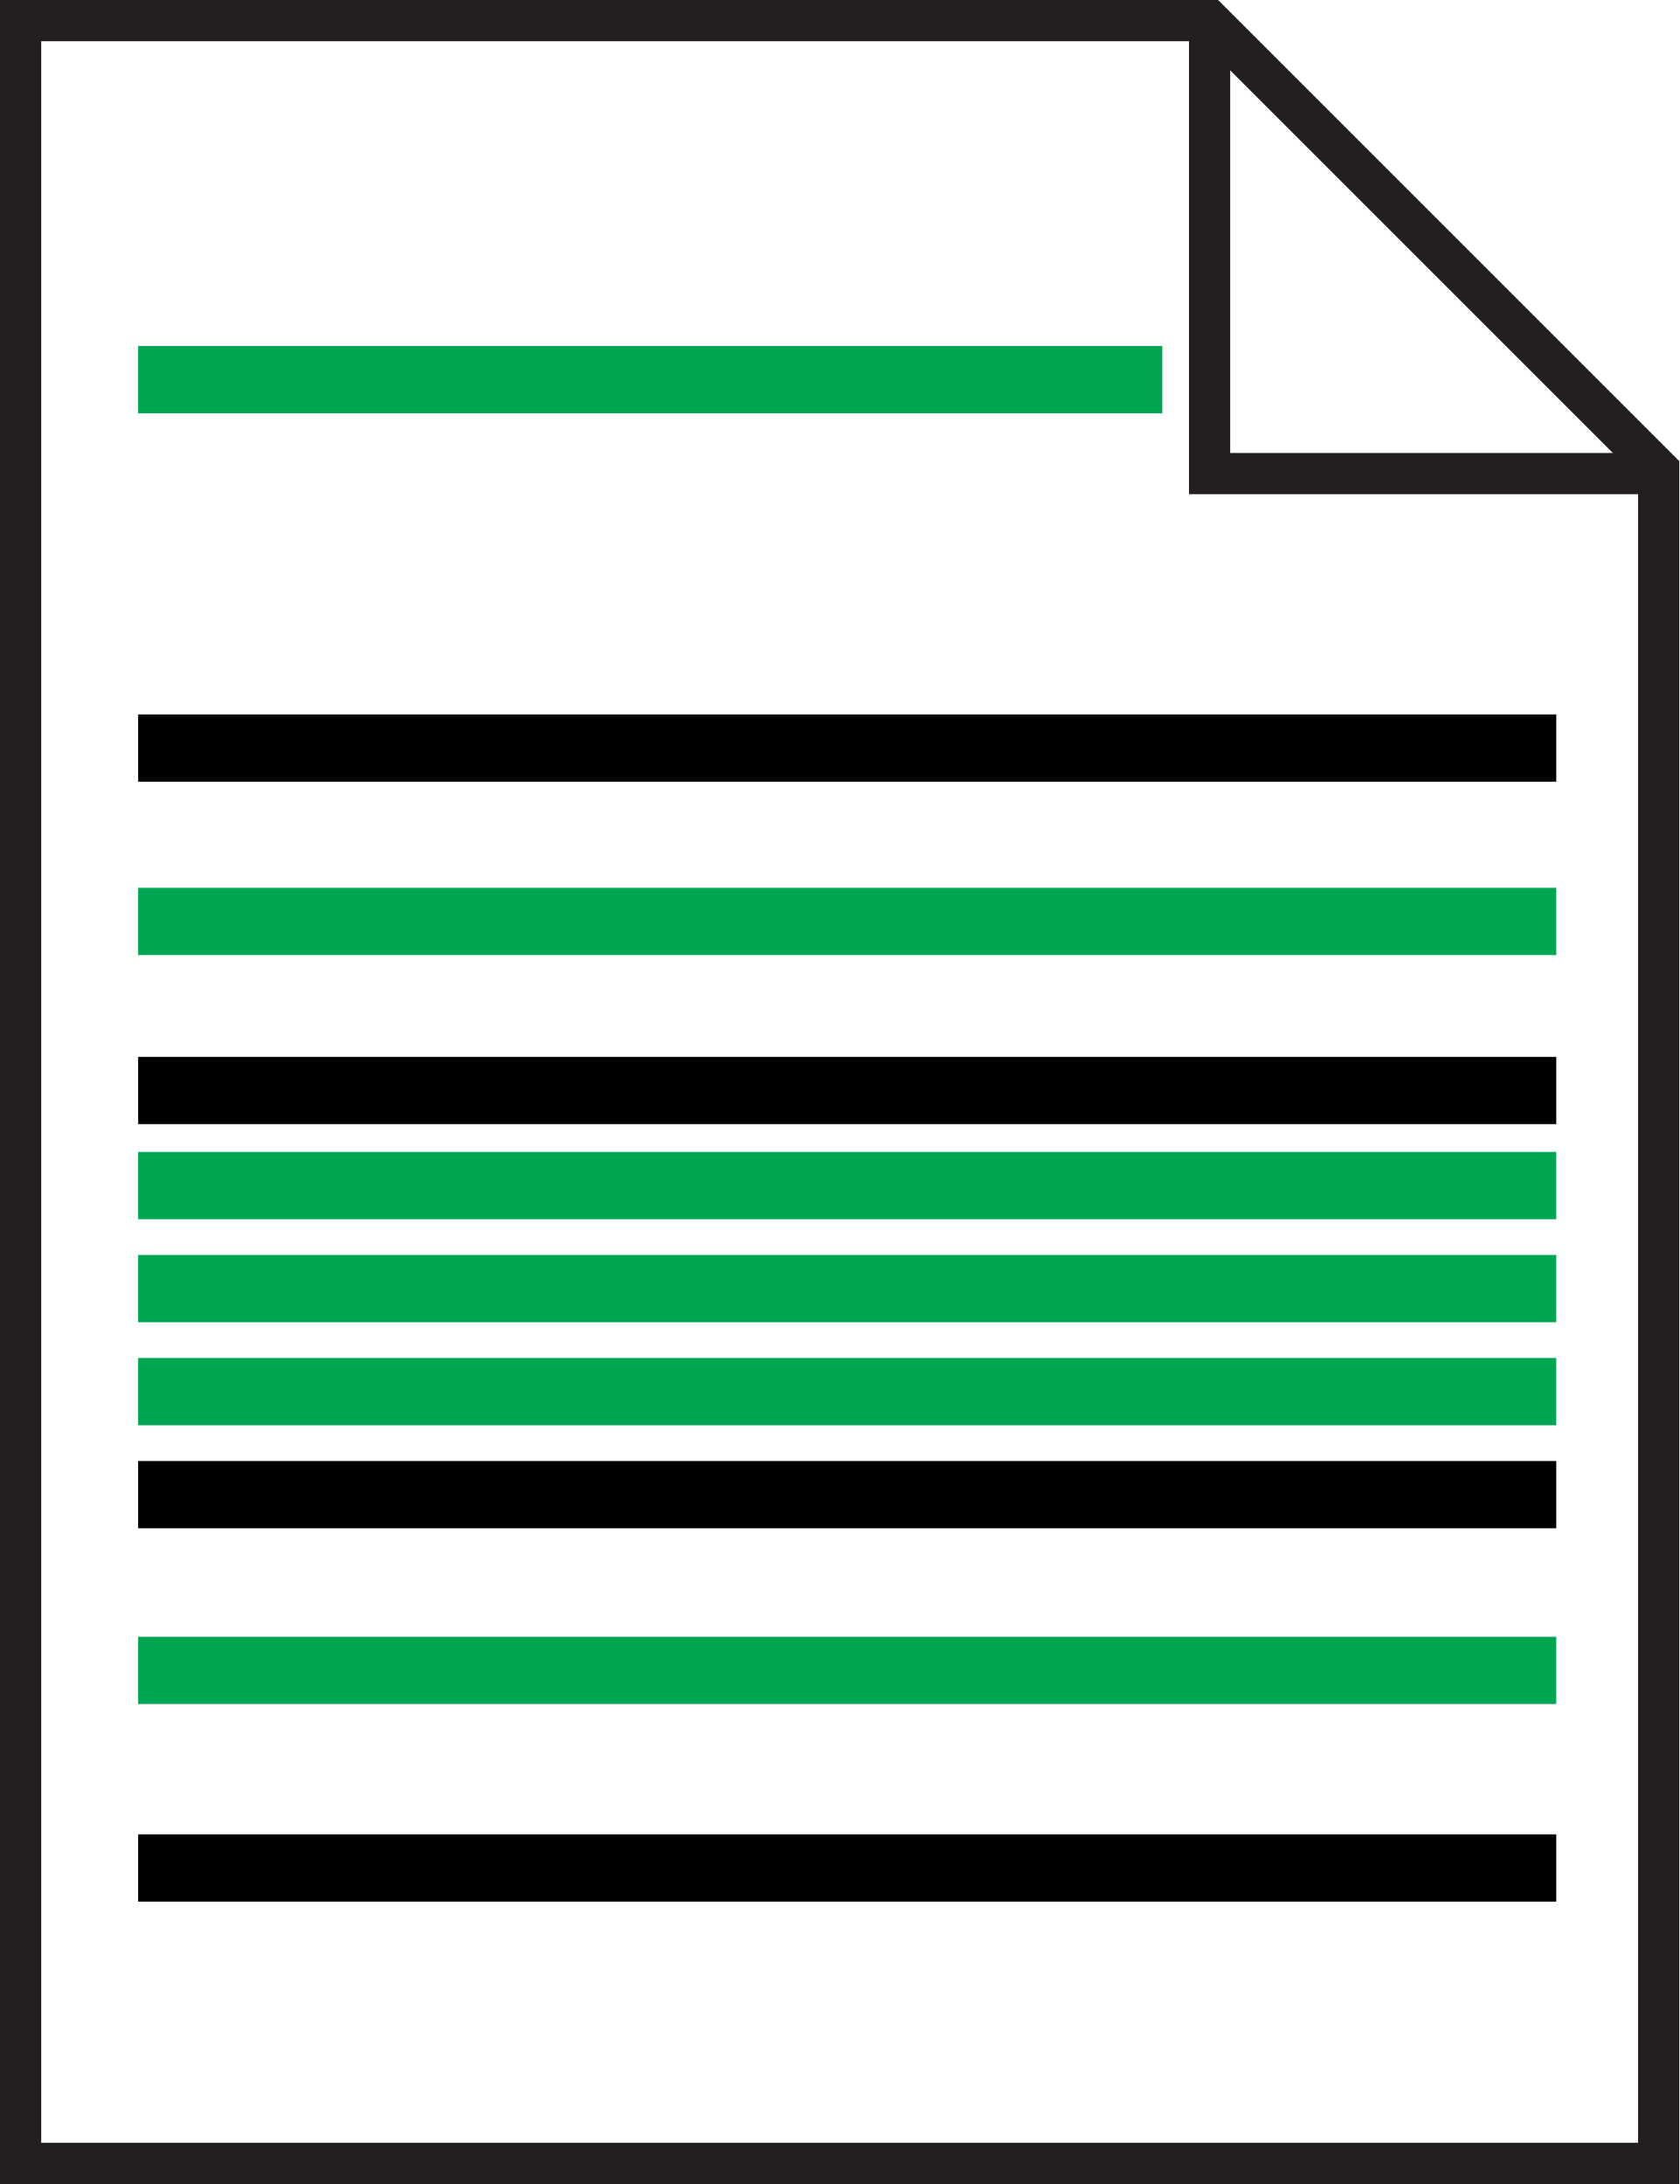
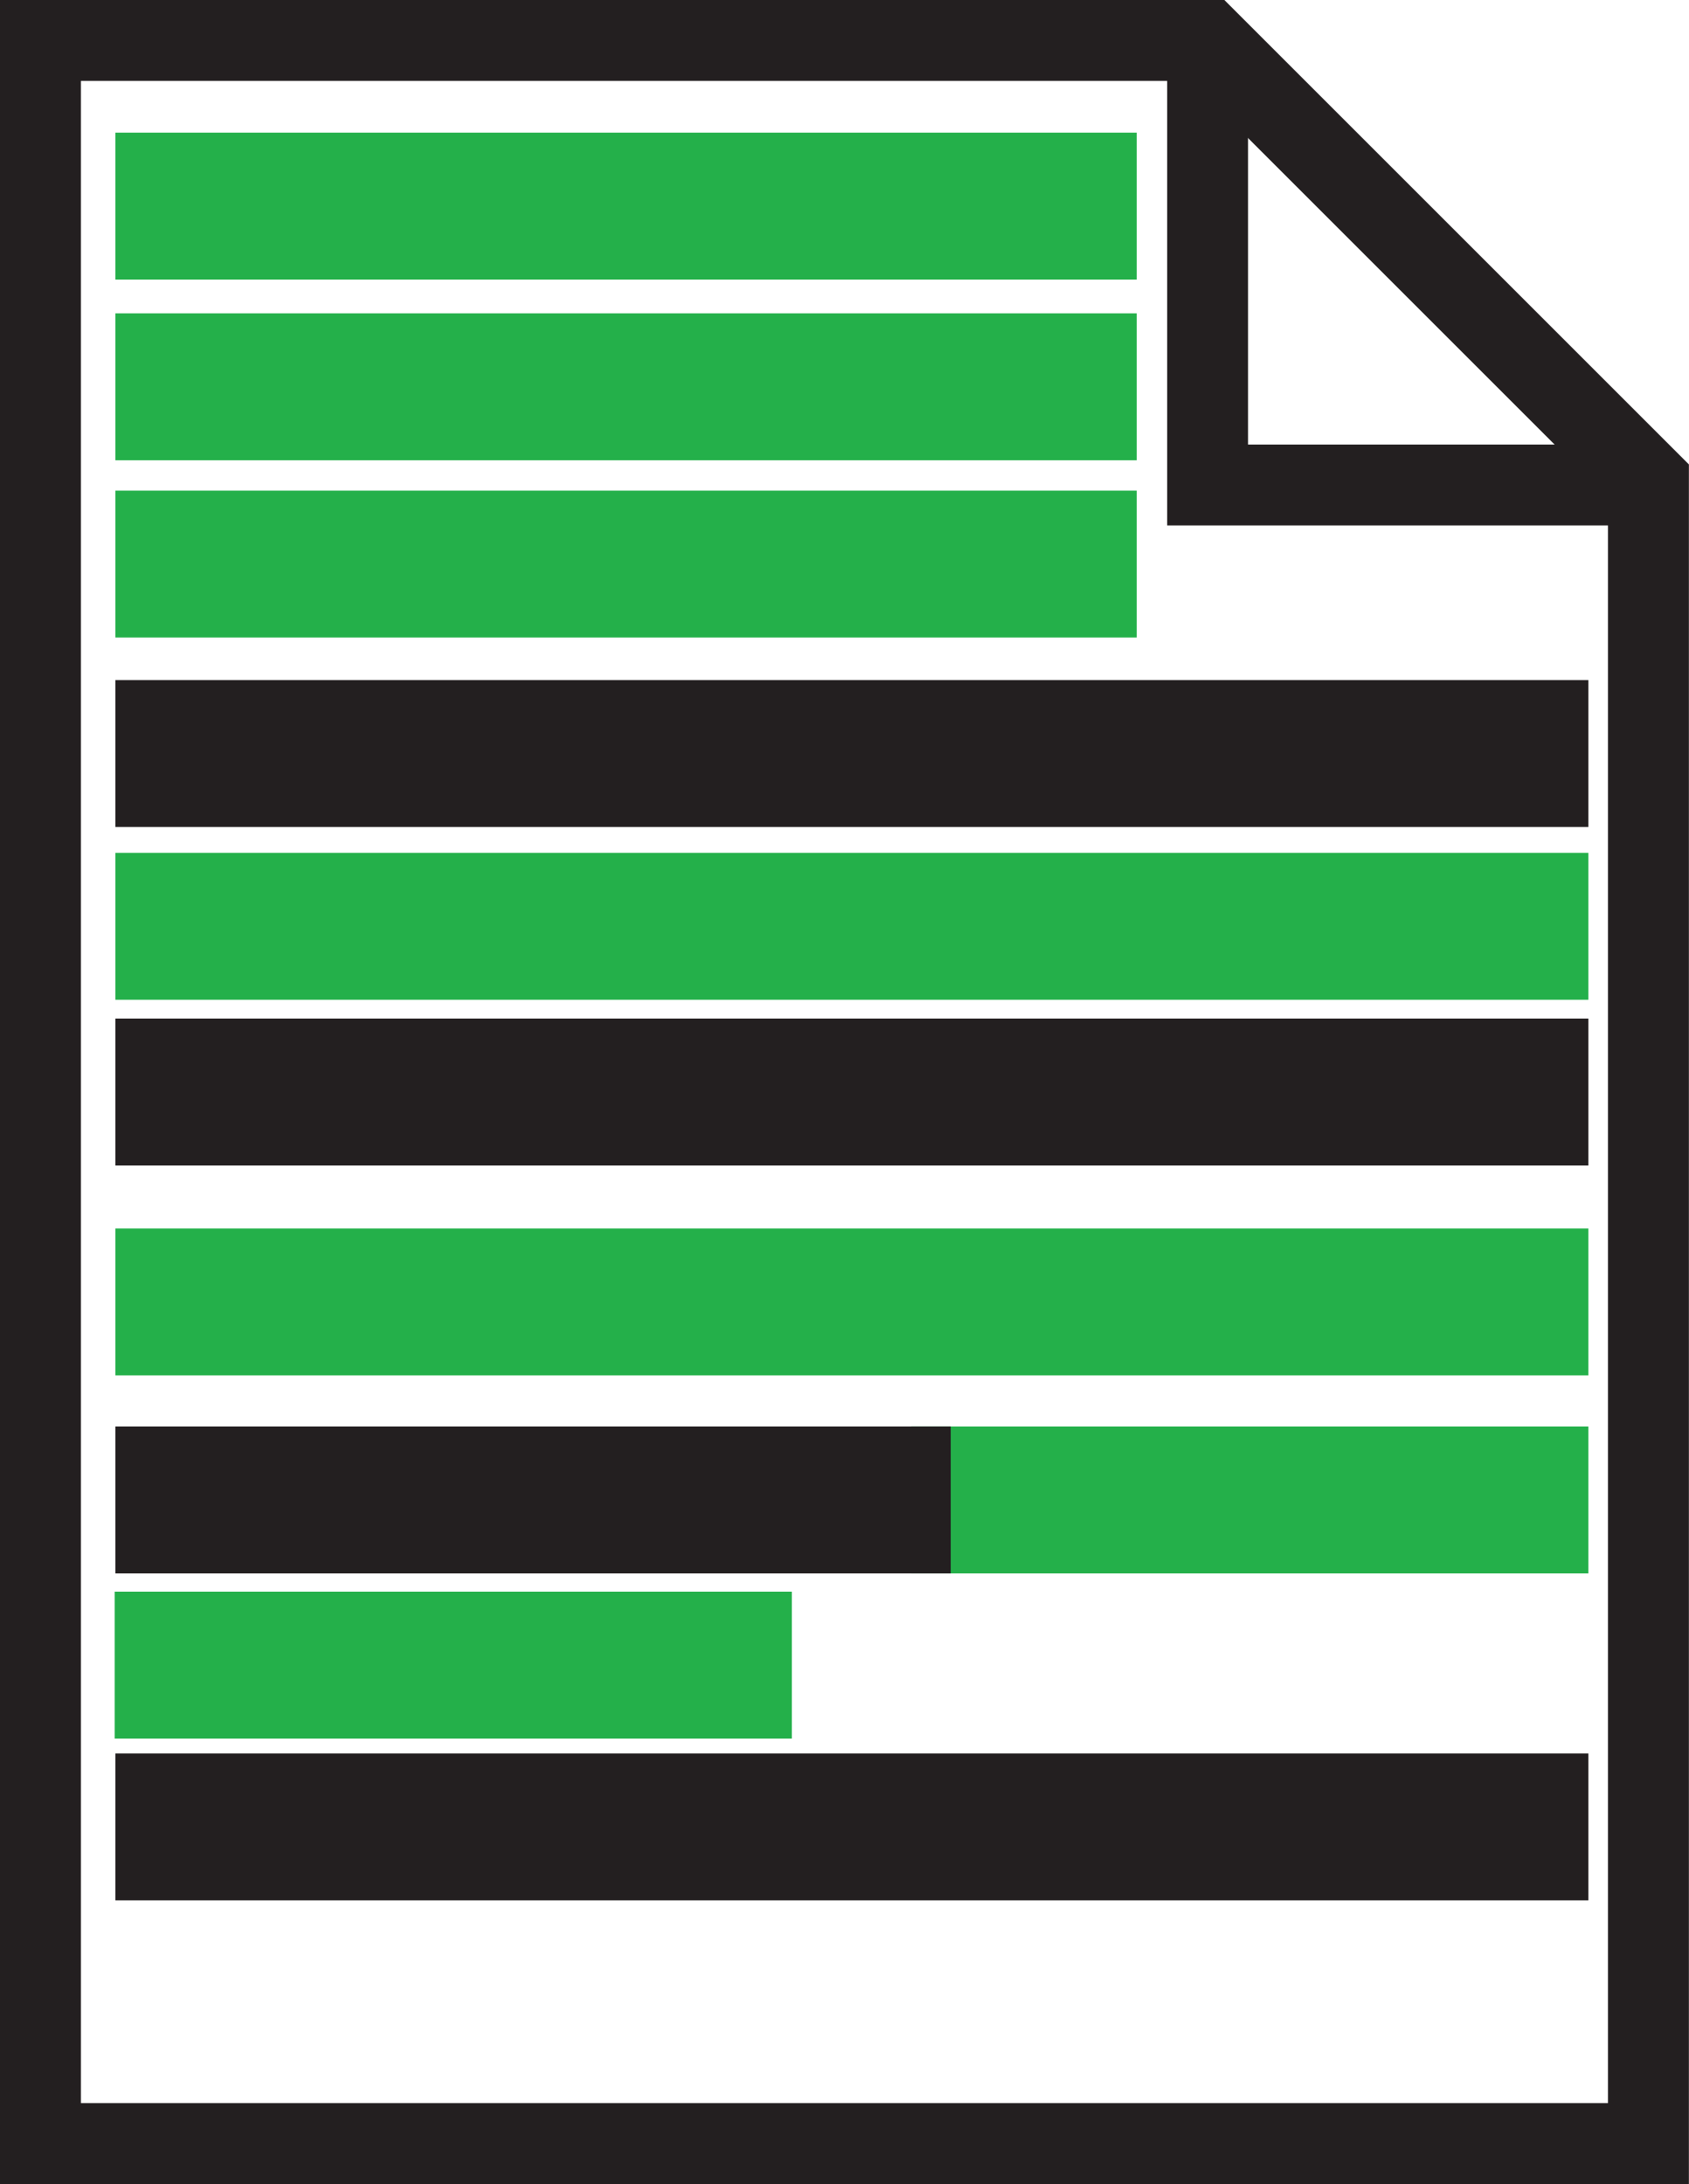
- <svg xmlns="http://www.w3.org/2000/svg" viewBox="0 0 163 212">
+ <svg xmlns="http://www.w3.org/2000/svg" viewBox="0 0 167 216">
  <defs>
-     <style>.cls-1{fill:none;stroke:#231f20;stroke-miterlimit:10;stroke-width:4px;}.cls-2{fill:#00a651;}</style>
+     <style>.cls-1{fill:#25b34b;stroke:#24b04a;}.cls-1,.cls-2,.cls-3{stroke-miterlimit:10;stroke-width:8px;}.cls-2{fill:none;}.cls-2,.cls-3{stroke:#231f20;}</style>
  </defs>
  <g id="Layer_2" data-name="Layer 2">
    <g id="Layer_1-2" data-name="Layer 1">
-       <polygon class="cls-1" points="2 2 2 210 161 210 161 45.59 117.41 2 2 2" />
-       <polyline class="cls-1" points="117.41 2 117.41 45.97 161 45.97" />
-       <rect x="13.41" y="178.06" width="137.65" height="6.53" />
-       <rect x="13.41" y="141.82" width="137.65" height="6.53" />
-       <rect x="13.41" y="102.59" width="137.65" height="6.53" />
-       <rect x="13.41" y="69.35" width="137.65" height="6.53" />
-       <rect class="cls-2" x="13.41" y="131.82" width="137.65" height="6.53" />
-       <rect class="cls-2" x="13.41" y="121.82" width="137.65" height="6.53" />
-       <rect class="cls-2" x="13.41" y="86.18" width="137.65" height="6.53" />
-       <rect class="cls-2" x="13.41" y="33.59" width="99.41" height="6.53" />
-       <rect class="cls-2" x="13.41" y="158.88" width="137.65" height="6.53" />
-       <rect class="cls-2" x="13.41" y="111.82" width="137.65" height="6.53" />
+       <rect class="cls-1" x="15.41" y="125.5" width="137.65" height="6.53" />
+       <rect class="cls-1" x="94.1" y="145.08" width="58.96" height="6.53" />
+       <rect class="cls-1" x="15.34" y="161.42" width="58.96" height="6.53" />
+       <rect class="cls-1" x="15.41" y="88.35" width="137.65" height="6.53" />
+       <rect class="cls-1" x="15.41" y="17.12" width="92.99" height="6.53" />
+       <rect class="cls-1" x="15.41" y="34.99" width="92.99" height="6.53" />
+       <rect class="cls-1" x="15.41" y="52.52" width="92.99" height="6.53" />
+       <polygon class="cls-2" points="4 4 4 212 163 212 163 47.59 119.41 4 4 4" />
+       <polyline class="cls-2" points="119.41 4 119.41 47.97 163 47.97" />
+       <rect class="cls-3" x="15.41" y="71.26" width="137.65" height="6.53" />
+       <rect class="cls-3" x="15.41" y="104.74" width="137.65" height="6.53" />
+       <rect class="cls-3" x="15.41" y="145.08" width="74.6" height="6.53" />
+       <rect class="cls-3" x="15.41" y="177.42" width="137.65" height="6.53" />
    </g>
  </g>
</svg>
